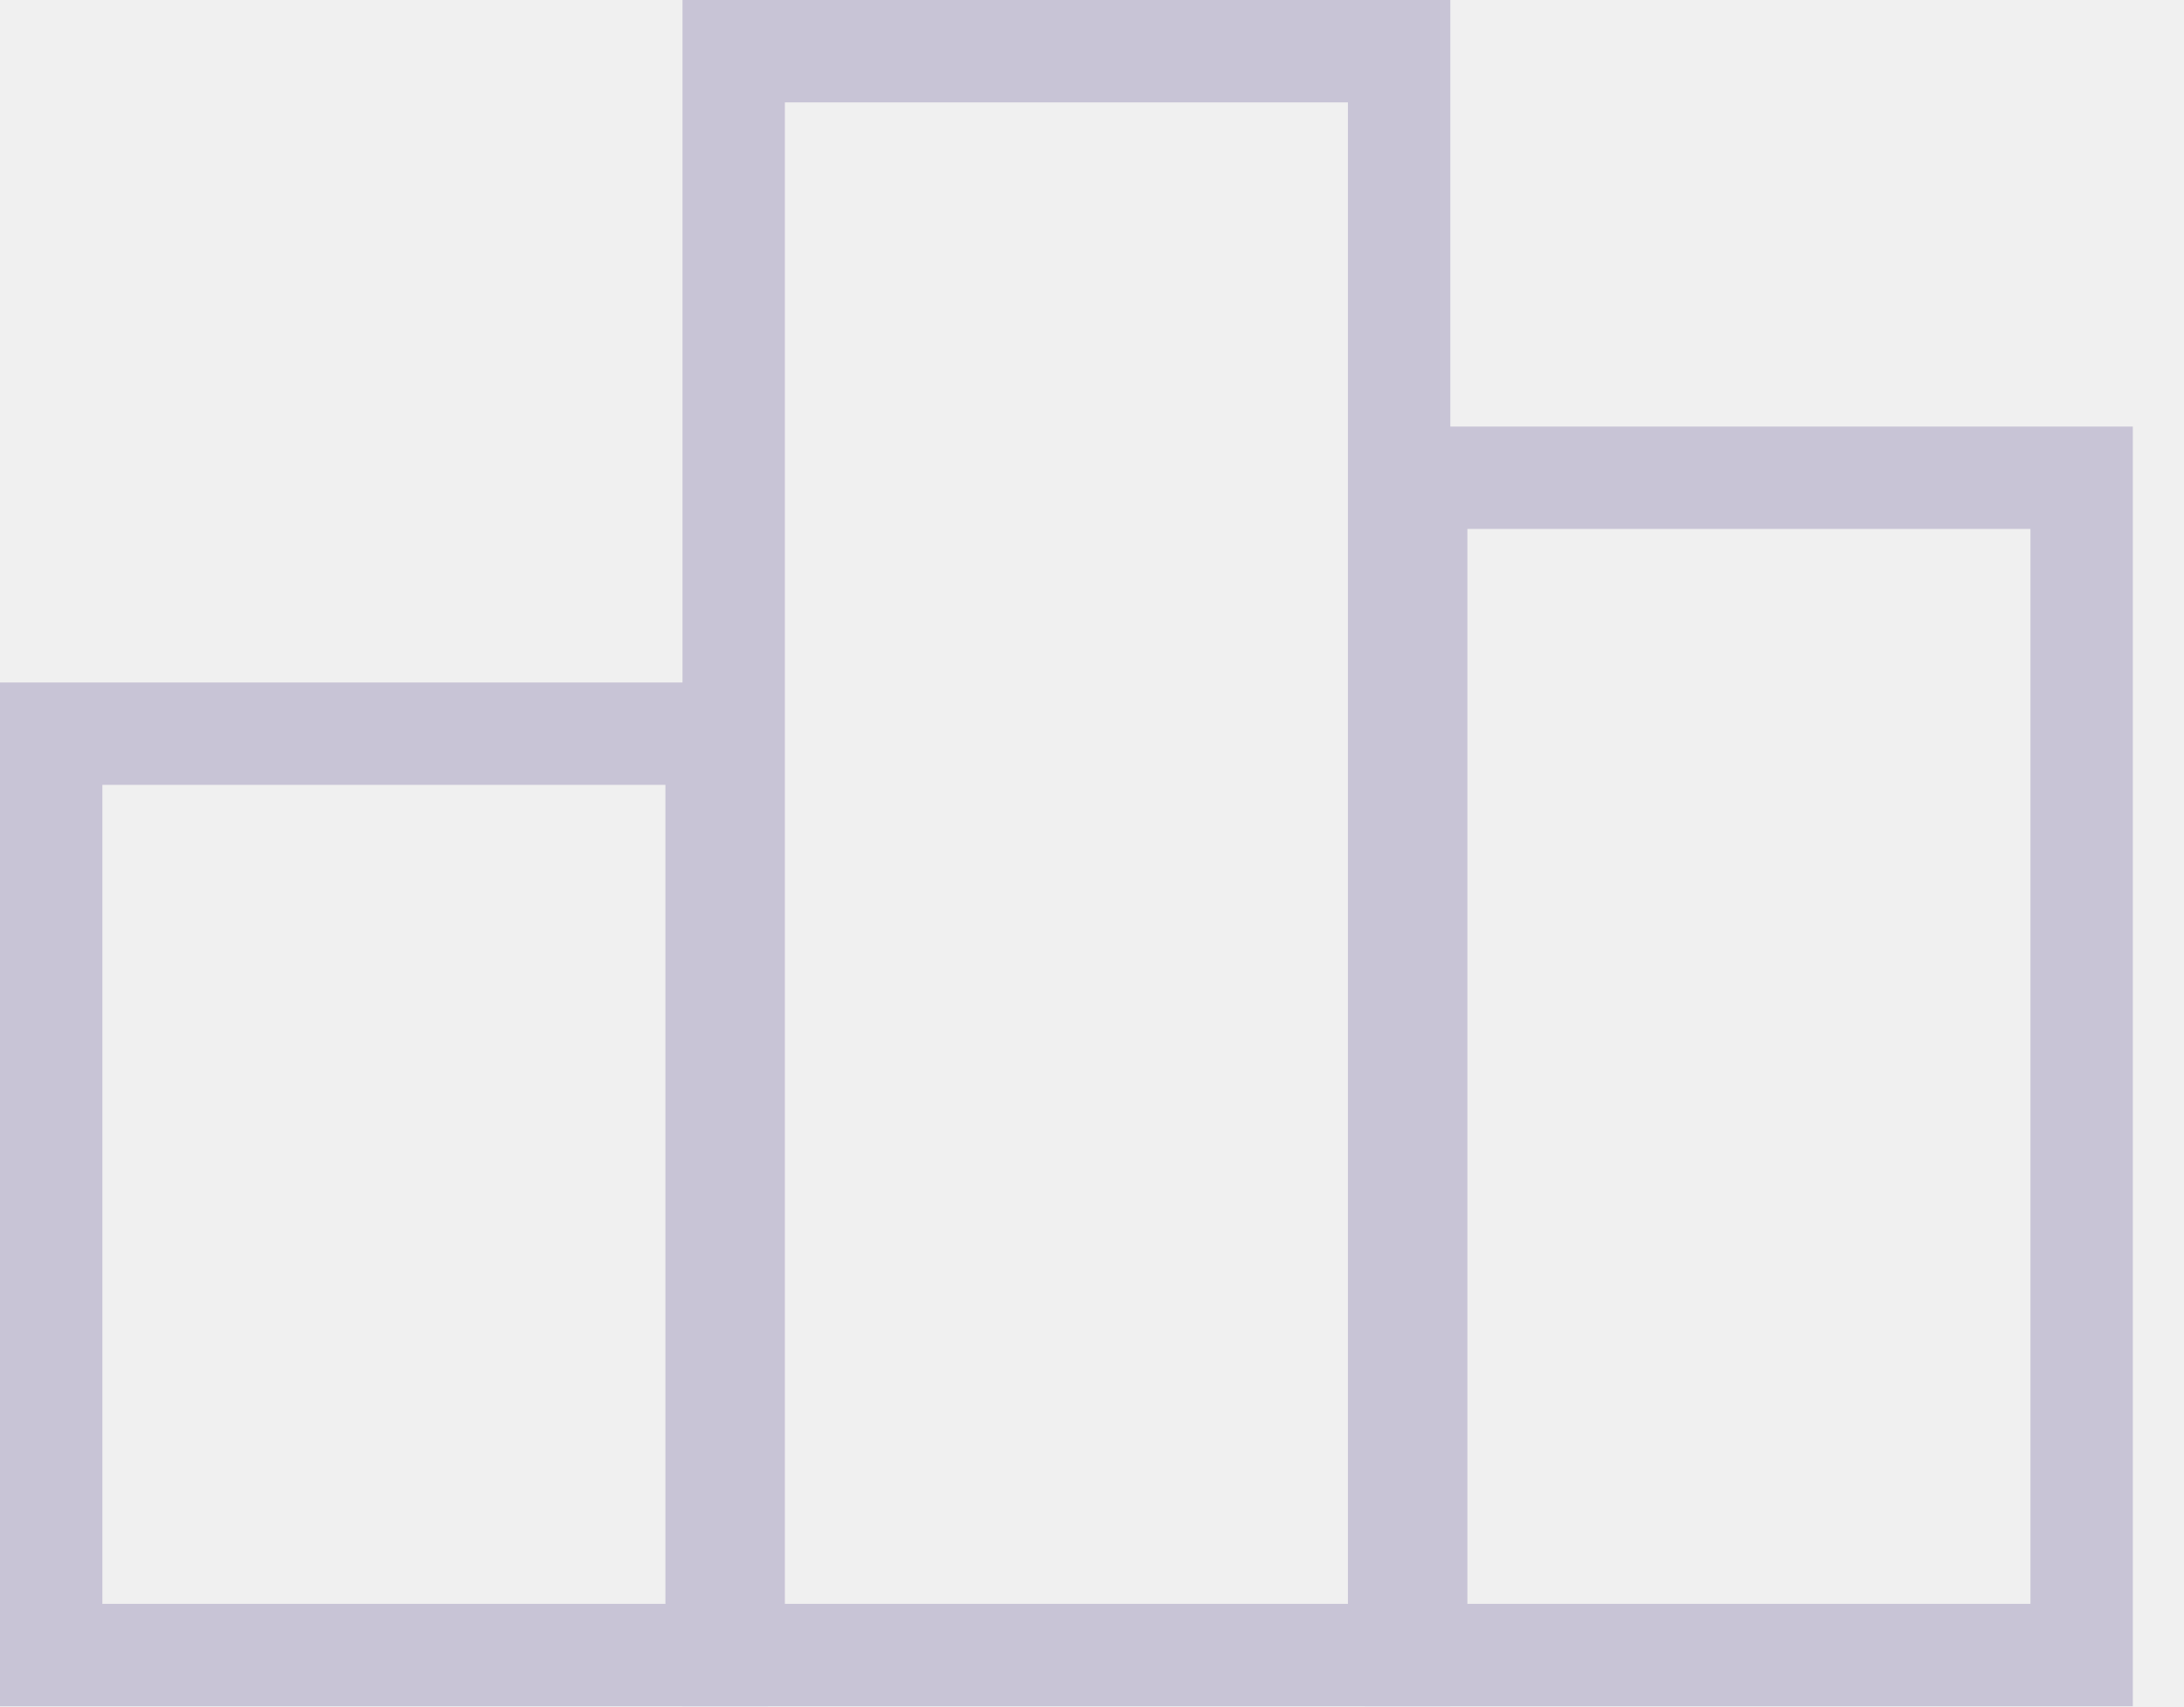
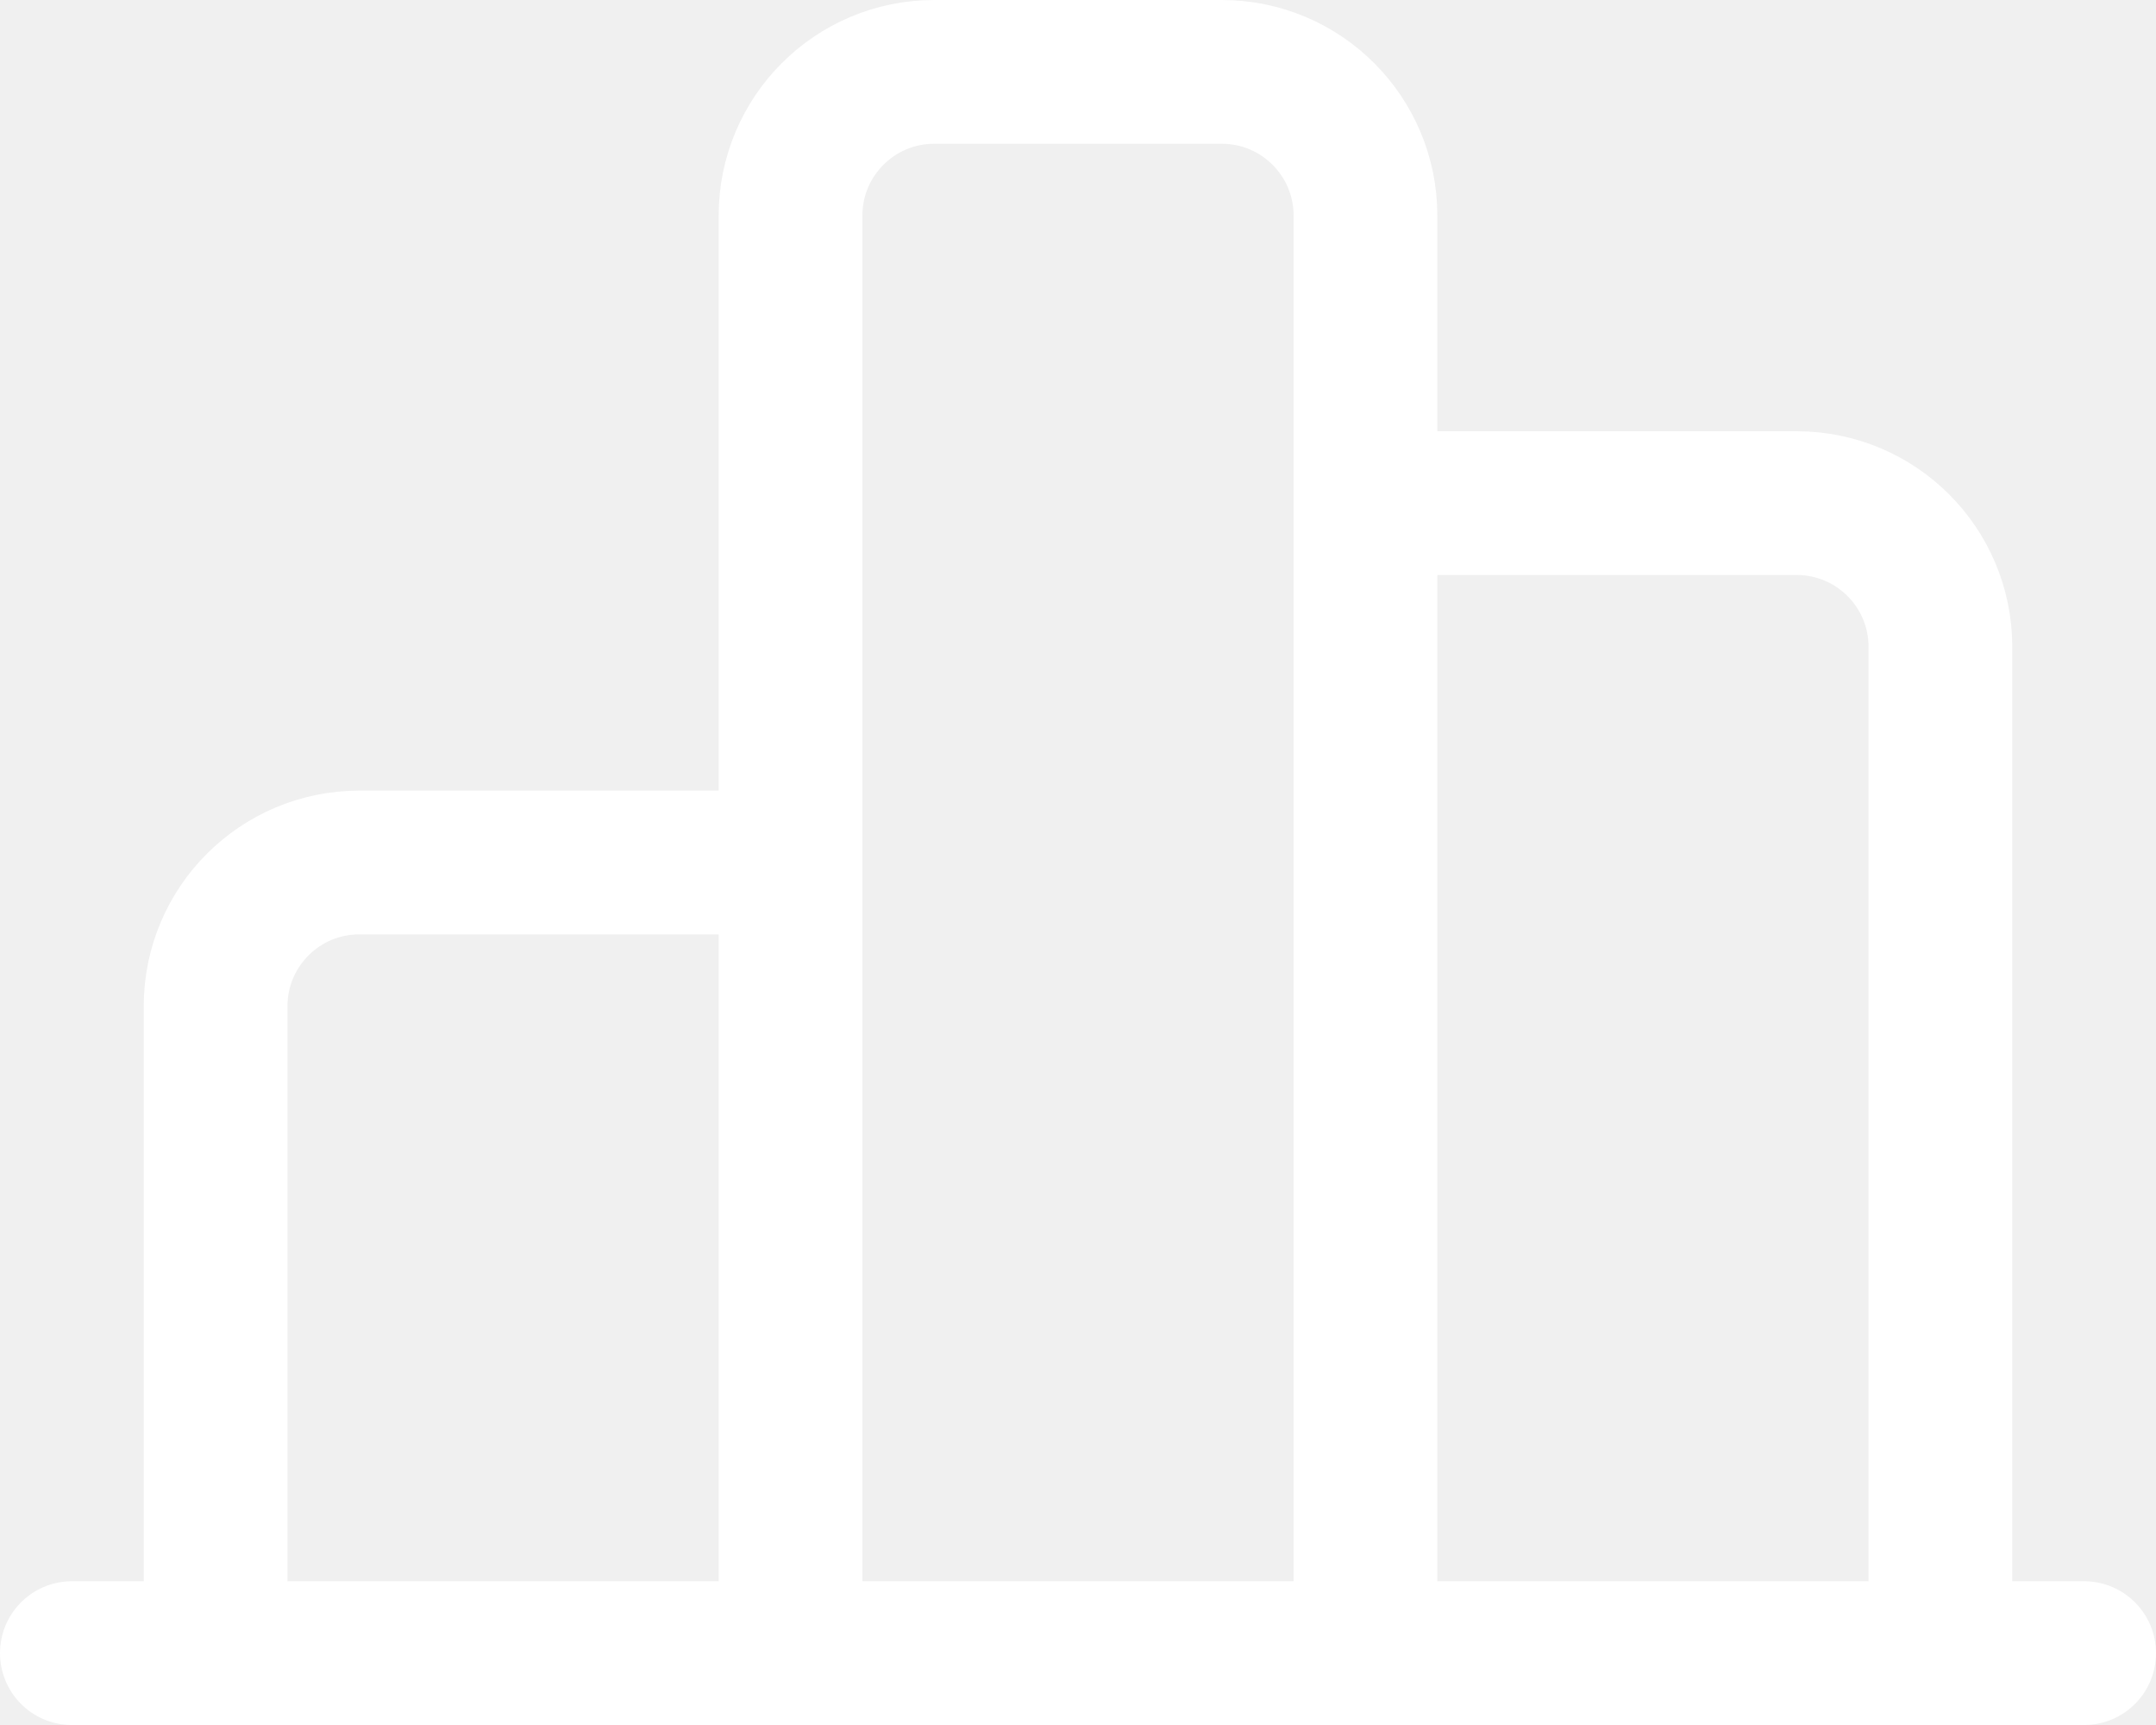
- <svg xmlns="http://www.w3.org/2000/svg" width="32" height="25" viewBox="0 0 32 25" fill="none">
-   <rect x="0.75" y="10.75" width="9.75" height="13.5" stroke="#C8C4D6" stroke-width="1.5" />
-   <rect x="20.75" y="7" width="9.75" height="17.25" stroke="#C8C4D6" stroke-width="1.5" />
-   <rect x="10.75" y="0.75" width="9.75" height="23.5" stroke="#C8C4D6" stroke-width="1.5" />
+ <svg xmlns="http://www.w3.org/2000/svg" width="30" height="24" viewBox="0 0 30 24" fill="none">
+   <path d="M11 12H5C3.895 12 3 12.895 3 14V23" stroke="white" stroke-width="2" />
+   <path d="M19 23V3C19 1.895 18.105 1 17 1H13C11.895 1 11 1.895 11 3V23" stroke="white" stroke-width="2" />
+   <path d="M19 7H25C26.105 7 27 7.895 27 9V23" stroke="white" stroke-width="2" />
+   <line x1="1" y1="23" x2="29" y2="23" stroke="white" stroke-width="2" stroke-linecap="round" />
</svg>
